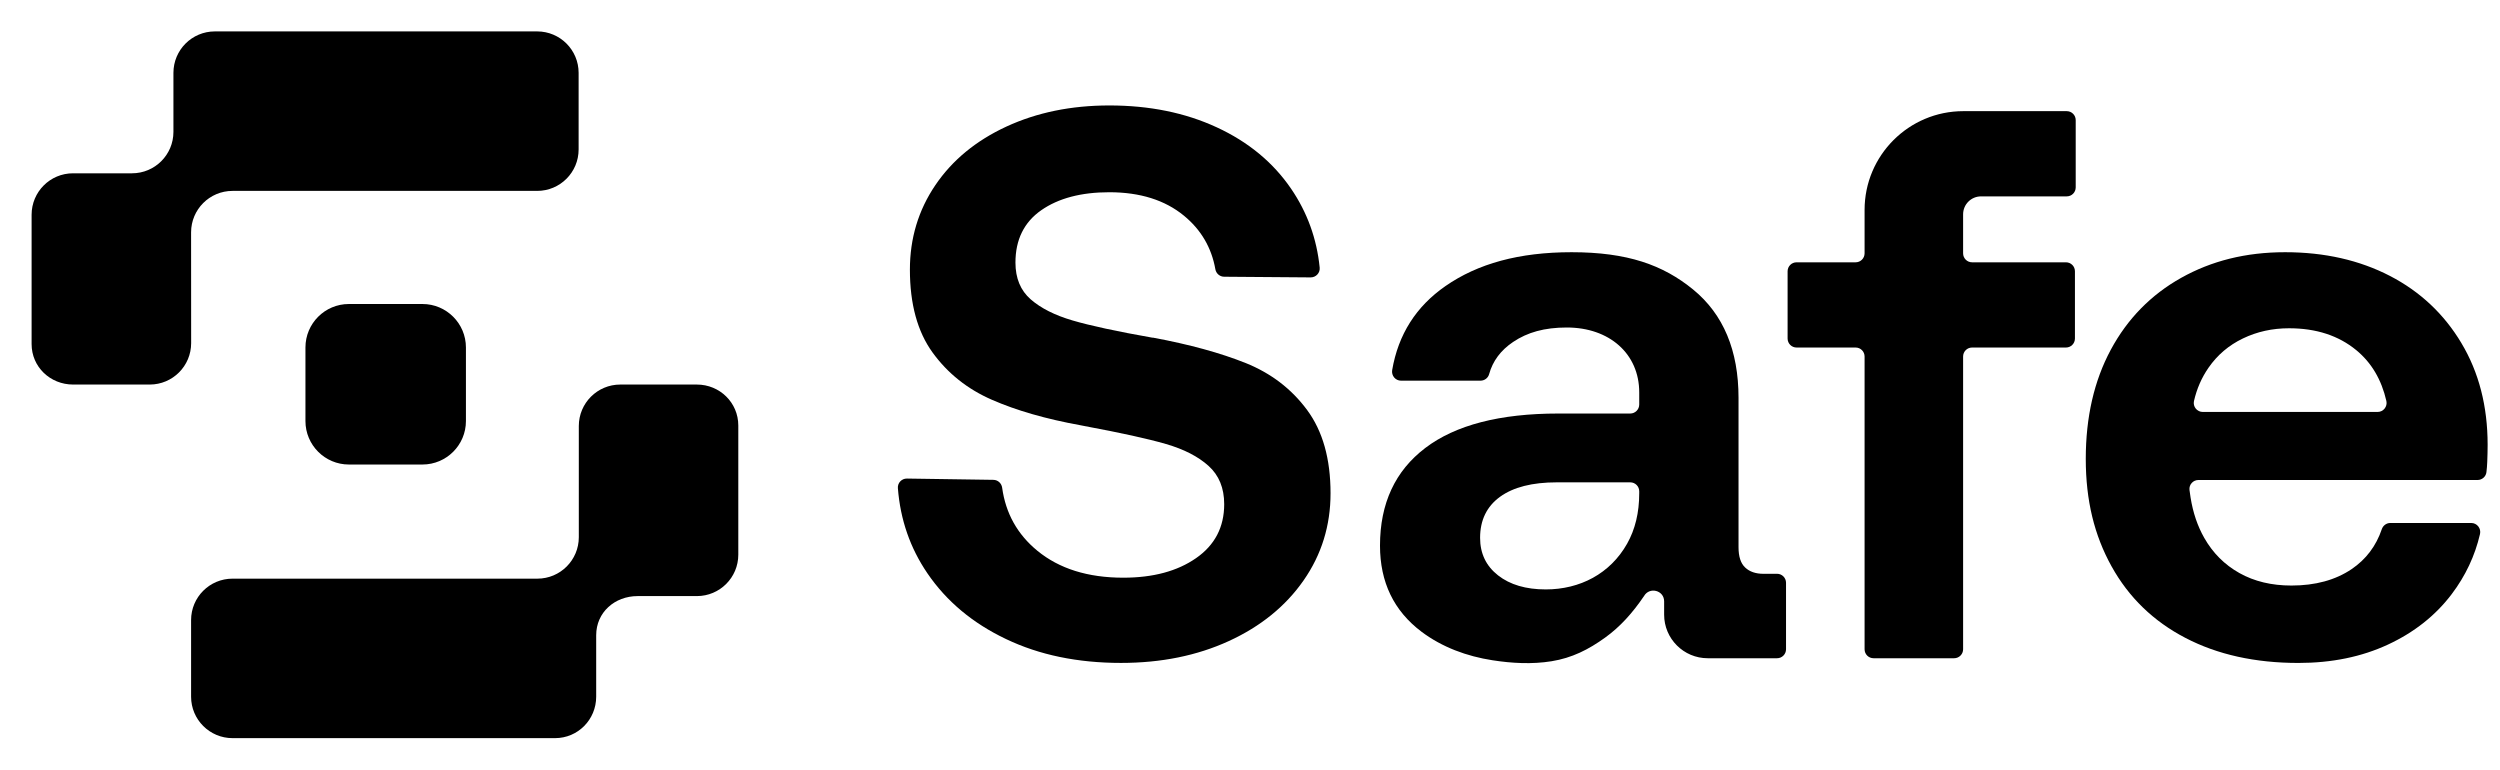
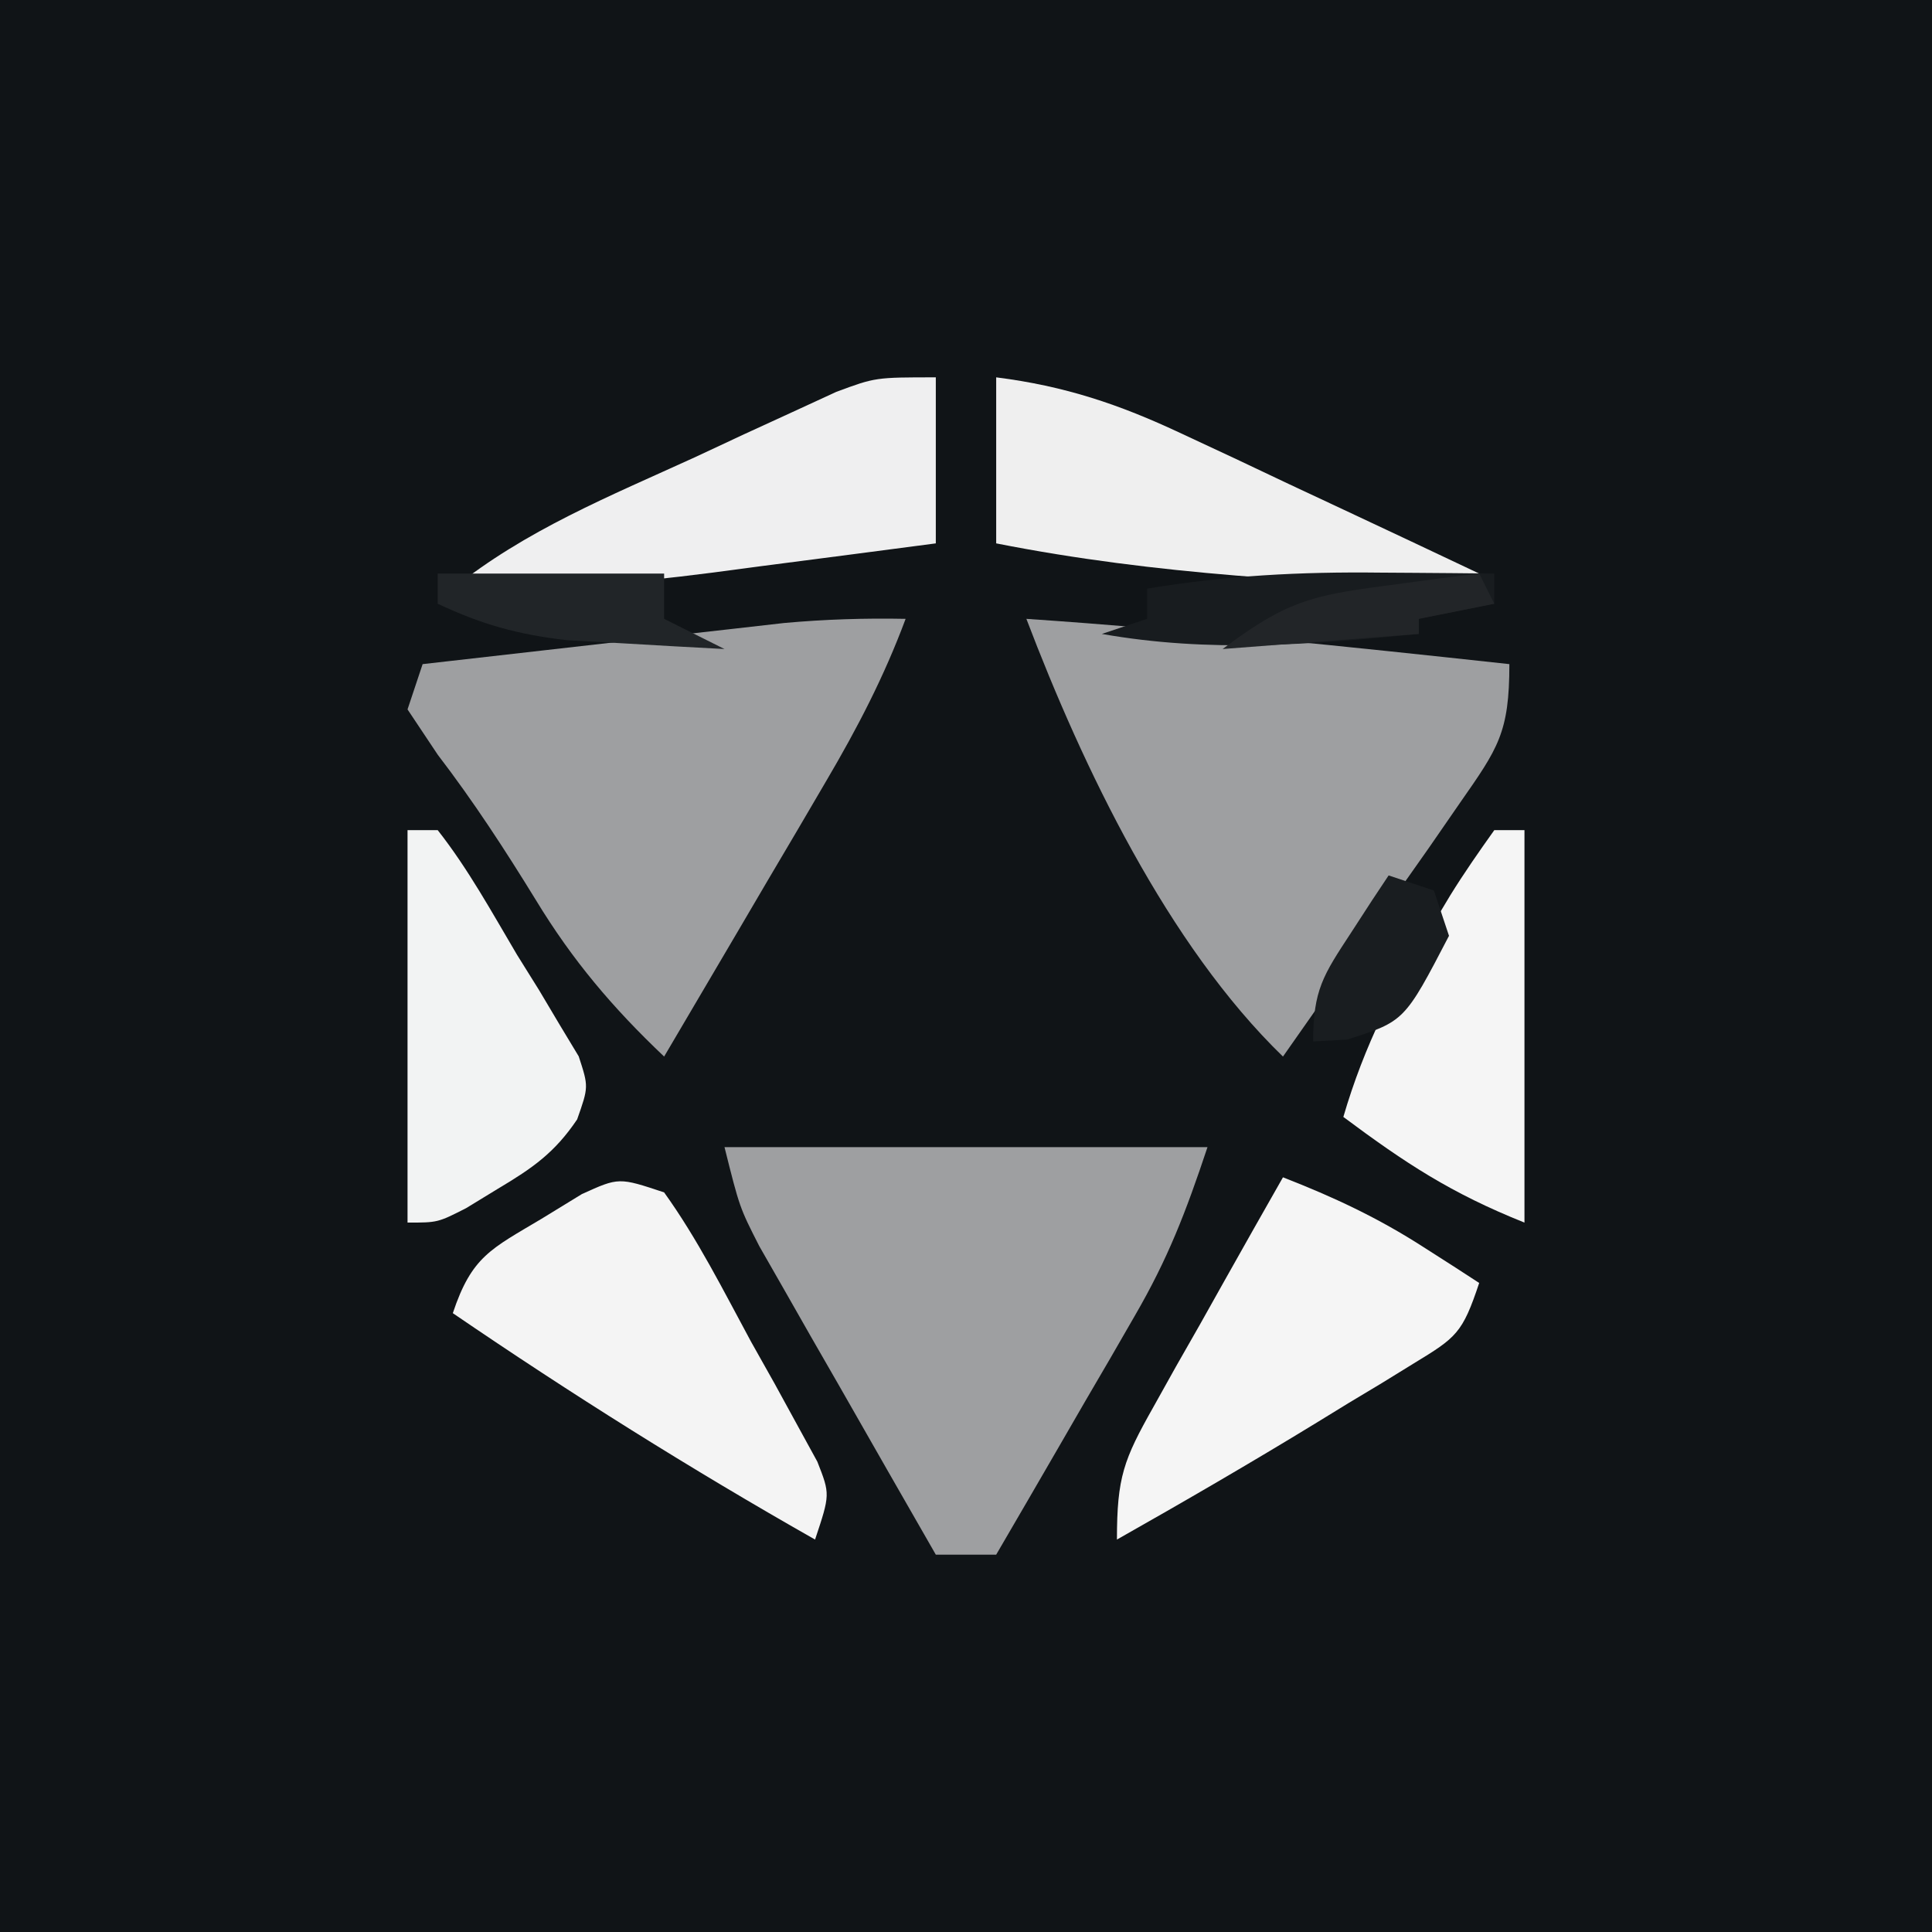
- <svg xmlns="http://www.w3.org/2000/svg" width="78" height="24" viewBox="0 0 78 24" fill="none">
-   <path d="M38.867 11.328C38.078 11.011 37.114 10.747 35.976 10.535H35.952C34.846 10.34 34.016 10.161 33.463 9.998C32.91 9.836 32.475 9.616 32.158 9.34C31.841 9.063 31.682 8.681 31.682 8.193C31.682 7.478 31.951 6.933 32.487 6.559C33.024 6.185 33.732 5.998 34.61 5.998C35.569 5.998 36.346 6.242 36.94 6.73C37.473 7.168 37.799 7.725 37.919 8.399C37.943 8.534 38.057 8.633 38.193 8.634L40.892 8.655C41.058 8.656 41.191 8.514 41.174 8.349C41.084 7.447 40.786 6.626 40.282 5.888C39.721 5.067 38.948 4.428 37.964 3.973C36.98 3.517 35.862 3.29 34.61 3.29C33.423 3.29 32.353 3.509 31.402 3.948C30.451 4.388 29.711 4.997 29.182 5.778C28.653 6.559 28.389 7.437 28.389 8.413C28.389 9.486 28.625 10.348 29.096 10.998C29.568 11.649 30.186 12.141 30.95 12.474C31.714 12.808 32.633 13.072 33.706 13.267L33.828 13.291C34.966 13.503 35.817 13.69 36.378 13.853C36.939 14.016 37.382 14.243 37.707 14.536C38.032 14.829 38.195 15.227 38.195 15.731C38.195 16.447 37.902 17.008 37.317 17.414C36.732 17.821 35.975 18.024 35.048 18.024C33.942 18.024 33.048 17.744 32.365 17.183C31.743 16.672 31.377 16.017 31.267 15.216C31.248 15.078 31.133 14.973 30.994 14.971L28.298 14.931C28.134 14.928 28.001 15.066 28.014 15.23C28.09 16.214 28.398 17.101 28.937 17.89C29.531 18.761 30.348 19.444 31.389 19.939C32.429 20.436 33.625 20.683 34.975 20.683C36.227 20.683 37.349 20.456 38.342 20C39.333 19.545 40.11 18.915 40.671 18.11C41.233 17.305 41.513 16.398 41.513 15.39C41.513 14.316 41.269 13.45 40.781 12.791C40.294 12.132 39.655 11.645 38.866 11.327L38.867 11.328Z" fill="currentColor" />
-   <path d="M55.444 17.903H55.023C54.779 17.903 54.588 17.838 54.45 17.707C54.311 17.578 54.242 17.366 54.242 17.073V12.413C54.242 10.934 53.77 9.807 52.828 9.035C51.884 8.263 50.773 7.869 49.033 7.869C47.391 7.869 46.107 8.226 45.099 8.925C44.18 9.563 43.626 10.436 43.436 11.546C43.407 11.719 43.537 11.877 43.712 11.877H46.191C46.316 11.877 46.427 11.795 46.46 11.675C46.573 11.264 46.823 10.929 47.209 10.669C47.656 10.368 48.187 10.218 48.886 10.218C50.206 10.218 51.144 11.031 51.144 12.243V12.621C51.144 12.776 51.018 12.902 50.864 12.902H48.618C46.796 12.902 45.414 13.26 44.471 13.975C43.528 14.691 43.056 15.707 43.056 17.024C43.056 18.163 43.487 19.058 44.349 19.708C44.996 20.195 45.769 20.477 46.565 20.6C47.173 20.695 47.797 20.729 48.407 20.631C49.045 20.529 49.564 20.266 50.083 19.891C50.55 19.554 50.938 19.122 51.294 18.596C51.467 18.299 51.921 18.418 51.921 18.762V19.176C51.92 19.927 52.53 20.537 53.281 20.537H55.444C55.599 20.537 55.724 20.412 55.724 20.257V18.182C55.724 18.028 55.599 17.902 55.444 17.902V17.903ZM51.144 15.39C51.144 15.992 51.018 16.516 50.766 16.963C50.237 17.901 49.292 18.39 48.228 18.39C47.61 18.39 47.114 18.244 46.74 17.952C46.366 17.659 46.179 17.269 46.179 16.78C46.179 16.228 46.387 15.801 46.801 15.5C47.216 15.2 47.805 15.049 48.57 15.049H50.864C51.019 15.049 51.144 15.174 51.144 15.329V15.39Z" fill="currentColor" />
-   <path d="M64.483 3.468H61.257C59.555 3.468 58.175 4.848 58.175 6.55V7.904C58.175 8.059 58.05 8.184 57.895 8.184H56.053C55.898 8.184 55.773 8.309 55.773 8.464V10.562C55.773 10.717 55.898 10.843 56.053 10.843H57.895C58.05 10.843 58.175 10.968 58.175 11.123V20.257C58.175 20.412 58.3 20.537 58.455 20.537H60.969C61.123 20.537 61.249 20.412 61.249 20.257V11.123C61.249 10.968 61.374 10.843 61.529 10.843H64.458C64.613 10.843 64.738 10.717 64.738 10.562V8.464C64.738 8.309 64.613 8.184 64.458 8.184H61.529C61.374 8.184 61.249 8.059 61.249 7.904V6.687C61.249 6.377 61.5 6.127 61.809 6.127H64.482C64.637 6.127 64.762 6.002 64.762 5.847V3.748C64.762 3.593 64.637 3.468 64.482 3.468H64.483Z" fill="currentColor" />
-   <path d="M76.797 10.706C76.253 9.796 75.508 9.096 74.565 8.608C73.622 8.12 72.532 7.869 71.296 7.869C70.061 7.869 68.995 8.141 68.052 8.669C67.109 9.198 66.376 9.946 65.856 10.913C65.336 11.881 65.076 13.015 65.076 14.317C65.076 15.618 65.344 16.703 65.881 17.671C66.418 18.639 67.186 19.383 68.186 19.903C69.186 20.424 70.361 20.684 71.711 20.684C72.752 20.684 73.683 20.493 74.504 20.111C75.325 19.729 75.988 19.204 76.492 18.538C76.924 17.967 77.218 17.342 77.376 16.663C77.417 16.487 77.284 16.317 77.103 16.317H74.578C74.457 16.317 74.351 16.396 74.312 16.511C74.134 17.036 73.82 17.452 73.37 17.757C72.865 18.098 72.239 18.269 71.492 18.269C70.873 18.269 70.333 18.139 69.869 17.879C69.406 17.619 69.04 17.253 68.772 16.781C68.666 16.595 68.579 16.398 68.51 16.195C68.436 15.977 68.383 15.753 68.346 15.525C68.333 15.446 68.322 15.366 68.312 15.286C68.293 15.12 68.424 14.976 68.591 14.976H77.299C77.44 14.976 77.561 14.871 77.577 14.73C77.589 14.627 77.598 14.522 77.602 14.414C77.61 14.219 77.614 14.04 77.614 13.878C77.614 12.675 77.342 11.618 76.797 10.707L76.797 10.706ZM74.181 12.853H68.727C68.548 12.853 68.413 12.687 68.452 12.512C68.54 12.13 68.69 11.784 68.905 11.474C69.181 11.076 69.539 10.771 69.979 10.56C70.418 10.348 70.897 10.242 71.418 10.242C72.264 10.242 72.963 10.47 73.516 10.925C73.991 11.316 74.303 11.845 74.455 12.511C74.494 12.686 74.36 12.853 74.181 12.853Z" fill="currentColor" />
-   <path d="M21.742 11.998H19.352C18.638 11.998 18.059 12.577 18.059 13.291V16.761C18.059 17.475 17.48 18.054 16.767 18.054H7.255C6.541 18.054 5.962 18.632 5.962 19.346V21.737C5.962 22.451 6.541 23.03 7.255 23.03H17.317C18.031 23.03 18.601 22.451 18.601 21.737V19.819C18.601 19.105 19.18 18.598 19.894 18.598H21.742C22.456 18.598 23.035 18.02 23.035 17.306V13.276C23.035 12.562 22.456 11.998 21.742 11.998H21.742Z" fill="currentColor" />
-   <path d="M5.962 7.249C5.962 6.535 6.54 5.956 7.255 5.956H16.76C17.474 5.956 18.053 5.377 18.053 4.663V2.273C18.053 1.559 17.474 0.98 16.76 0.98H6.704C5.989 0.98 5.411 1.559 5.411 2.273V4.115C5.411 4.829 4.832 5.407 4.118 5.407H2.278C1.564 5.407 0.986 5.986 0.986 6.7V10.734C0.986 11.448 1.567 11.998 2.281 11.998H4.672C5.386 11.998 5.964 11.419 5.964 10.705L5.962 7.249V7.249Z" fill="currentColor" />
-   <path d="M10.885 9.485H13.181C13.93 9.485 14.537 10.093 14.537 10.841V13.137C14.537 13.886 13.929 14.493 13.181 14.493H10.885C10.137 14.493 9.53 13.885 9.53 13.137V10.841C9.53 10.092 10.137 9.485 10.885 9.485Z" fill="currentColor" />
+ <svg xmlns="http://www.w3.org/2000/svg" version="1.1" width="128" height="128">
+   <path d="M0 0 C42.24 0 84.48 0 128 0 C128 42.24 128 84.48 128 128 C85.76 128 43.52 128 0 128 C0 85.76 0 43.52 0 0 Z " fill="#101417" transform="translate(0,0)" />
+   <path d="M0 0 C10.56 0 21.12 0 32 0 C30.562 4.315 29.389 7.373 27.18 11.18 C26.645 12.108 26.11 13.036 25.559 13.992 C25.003 14.944 24.447 15.895 23.875 16.875 C23.312 17.85 22.748 18.824 22.168 19.828 C20.783 22.222 19.394 24.612 18 27 C16.68 27 15.36 27 14 27 C11.846 23.254 9.703 19.503 7.562 15.75 C6.951 14.687 6.339 13.623 5.709 12.527 C5.126 11.503 4.542 10.478 3.941 9.422 C3.402 8.479 2.863 7.537 2.307 6.565 C1 4 1 4 0 0 Z " fill="#9E9FA1" transform="translate(48,76)" />
+   <path d="M0 0 C10.698 0.73 21.342 1.841 32 3 C32 7.552 31.255 8.568 28.719 12.203 C28.042 13.183 27.365 14.162 26.668 15.172 C25.953 16.188 25.237 17.203 24.5 18.25 C23.785 19.281 23.069 20.312 22.332 21.375 C20.563 23.923 18.785 26.464 17 29 C9.372 21.608 3.75 9.854 0 0 Z " fill="#9E9FA1" transform="translate(68,41)" />
+   <path d="M0 0 C-1.421 3.821 -3.192 7.226 -5.258 10.738 C-6.196 12.338 -6.196 12.338 -7.152 13.971 C-7.803 15.073 -8.454 16.176 -9.125 17.312 C-9.784 18.435 -10.442 19.557 -11.121 20.713 C-12.744 23.477 -14.371 26.239 -16 29 C-19.407 25.768 -22.064 22.636 -24.5 18.625 C-26.546 15.296 -28.624 12.102 -31 9 C-31.66 8.01 -32.32 7.02 -33 6 C-32.67 5.01 -32.34 4.02 -32 3 C-27.605 2.495 -23.209 1.997 -18.812 1.5 C-17.567 1.357 -16.321 1.214 -15.037 1.066 C-13.835 0.931 -12.633 0.796 -11.395 0.656 C-10.29 0.531 -9.185 0.405 -8.046 0.275 C-5.341 0.031 -2.714 -0.053 0 0 Z " fill="#9E9FA1" transform="translate(60,41)" />
+   <path d="M0 0 C2.227 3.1 3.936 6.521 5.75 9.875 C6.529 11.261 6.529 11.261 7.324 12.676 C8.053 14.008 8.053 14.008 8.797 15.367 C9.467 16.591 9.467 16.591 10.151 17.839 C11 20 11 20 10 23 C1.749 18.319 -6.165 13.349 -14 8 C-12.745 4.236 -11.474 3.75 -8.125 1.75 C-7.241 1.209 -6.356 0.667 -5.445 0.109 C-3 -1 -3 -1 0 0 Z " fill="#F4F4F4" transform="translate(44,79)" />
+   <path d="M0 0 C3.338 1.3 6.298 2.683 9.312 4.625 C10.01 5.071 10.707 5.517 11.426 5.977 C12.205 6.483 12.205 6.483 13 7 C11.887 10.338 11.499 10.605 8.648 12.34 C7.961 12.763 7.274 13.187 6.566 13.623 C5.843 14.057 5.12 14.491 4.375 14.938 C3.675 15.367 2.975 15.797 2.254 16.24 C-2.117 18.912 -6.541 21.478 -11 24 C-11 19.864 -10.55 18.702 -8.594 15.234 C-7.849 13.9 -7.849 13.9 -7.09 12.539 C-6.565 11.619 -6.041 10.698 -5.5 9.75 C-4.713 8.346 -4.713 8.346 -3.91 6.914 C-2.614 4.605 -1.311 2.301 0 0 Z " fill="#F5F5F5" transform="translate(85,78)" />
+   <path d="M0 0 C4.538 0.574 8.141 1.779 12.273 3.723 C13.427 4.261 14.581 4.799 15.77 5.354 C16.959 5.917 18.149 6.481 19.375 7.062 C20.6 7.637 21.825 8.21 23.051 8.783 C26.037 10.182 29.02 11.588 32 13 C32 13.33 32 13.66 32 14 C21.171 13.593 10.65 13.102 0 11 C0 7.37 0 3.74 0 0 Z " fill="#EFEFEF" transform="translate(66,25)" />
+   <path d="M0 0 C0 3.63 0 7.26 0 11 C-3.833 11.506 -7.666 12.005 -11.5 12.5 C-12.578 12.643 -13.655 12.786 -14.766 12.934 C-20.565 13.676 -26.154 14.17 -32 14 C-27.169 10.117 -21.604 7.873 -16 5.312 C-14.36 4.546 -14.36 4.546 -12.688 3.764 C-11.636 3.281 -10.584 2.798 -9.5 2.301 C-8.541 1.859 -7.582 1.417 -6.594 0.962 C-4 0 -4 0 0 0 Z " fill="#EFEFF0" transform="translate(62,25)" />
+   <path d="M0 0 C0.66 0 1.32 0 2 0 C2 8.58 2 17.16 2 26 C-2.866 24.054 -5.867 22.079 -10 19 C-8.622 14.278 -6.591 10.274 -4 6.125 C-3.644 5.532 -3.288 4.939 -2.922 4.328 C-2.007 2.847 -1.01 1.418 0 0 Z " fill="#F5F5F5" transform="translate(99,55)" />
+   <path d="M0 0 C0.66 0 1.32 0 2 0 C4.018 2.567 5.589 5.443 7.25 8.25 C7.735 9.027 8.219 9.805 8.719 10.605 C9.167 11.36 9.616 12.114 10.078 12.891 C10.495 13.582 10.912 14.273 11.341 14.985 C12 17 12 17 11.237 19.164 C9.748 21.374 8.283 22.39 6 23.75 C5.299 24.178 4.598 24.606 3.875 25.047 C2 26 2 26 0 26 C0 17.42 0 8.84 0 0 Z " fill="#F2F3F3" transform="translate(27,55)" />
+   <path d="M0 0 C1.097 0.007 1.097 0.007 2.217 0.014 C3.999 0.025 5.781 0.043 7.562 0.062 C7.562 0.723 7.562 1.383 7.562 2.062 C5.912 2.393 4.263 2.723 2.562 3.062 C2.562 3.393 2.562 3.723 2.562 4.062 C-4.618 4.774 -11.308 5.321 -18.438 4.062 C-17.448 3.732 -16.457 3.402 -15.438 3.062 C-15.438 2.402 -15.438 1.742 -15.438 1.062 C-10.236 0.194 -5.268 -0.063 0 0 Z " fill="#181C1F" transform="translate(91.4375,37.9375)" />
+   <path d="M0 0 C4.95 0 9.9 0 15 0 C15 0.99 15 1.98 15 3 C16.32 3.66 17.64 4.32 19 5 C16.77 4.885 14.541 4.758 12.312 4.625 C11.071 4.555 9.83 4.486 8.551 4.414 C5.307 4.036 2.934 3.38 0 2 C0 1.34 0 0.68 0 0 Z " fill="#212528" transform="translate(29,38)" />
+   <path d="M0 0 C0.99 0.33 1.98 0.66 3 1 C3.33 1.99 3.66 2.98 4 4 C1.054 9.664 1.054 9.664 -2.75 10.875 C-3.493 10.916 -4.235 10.957 -5 11 C-5 7.587 -4.331 6.605 -2.5 3.812 C-2.036 3.097 -1.572 2.382 -1.094 1.645 C-0.733 1.102 -0.372 0.559 0 0 Z " fill="#191D20" transform="translate(92,58)" />
+   <path d="M0 0 C0.33 0.66 0.66 1.32 1 2 C-0.65 2.33 -2.3 2.66 -4 3 C-4 3.33 -4 3.66 -4 4 C-10.435 4.495 -10.435 4.495 -17 5 C-12.86 1.895 -11.204 1.457 -6.25 0.812 C-5.08 0.654 -3.909 0.495 -2.703 0.332 C-1.811 0.222 -0.919 0.113 0 0 Z " fill="#222528" transform="translate(98,38)" />
</svg>
